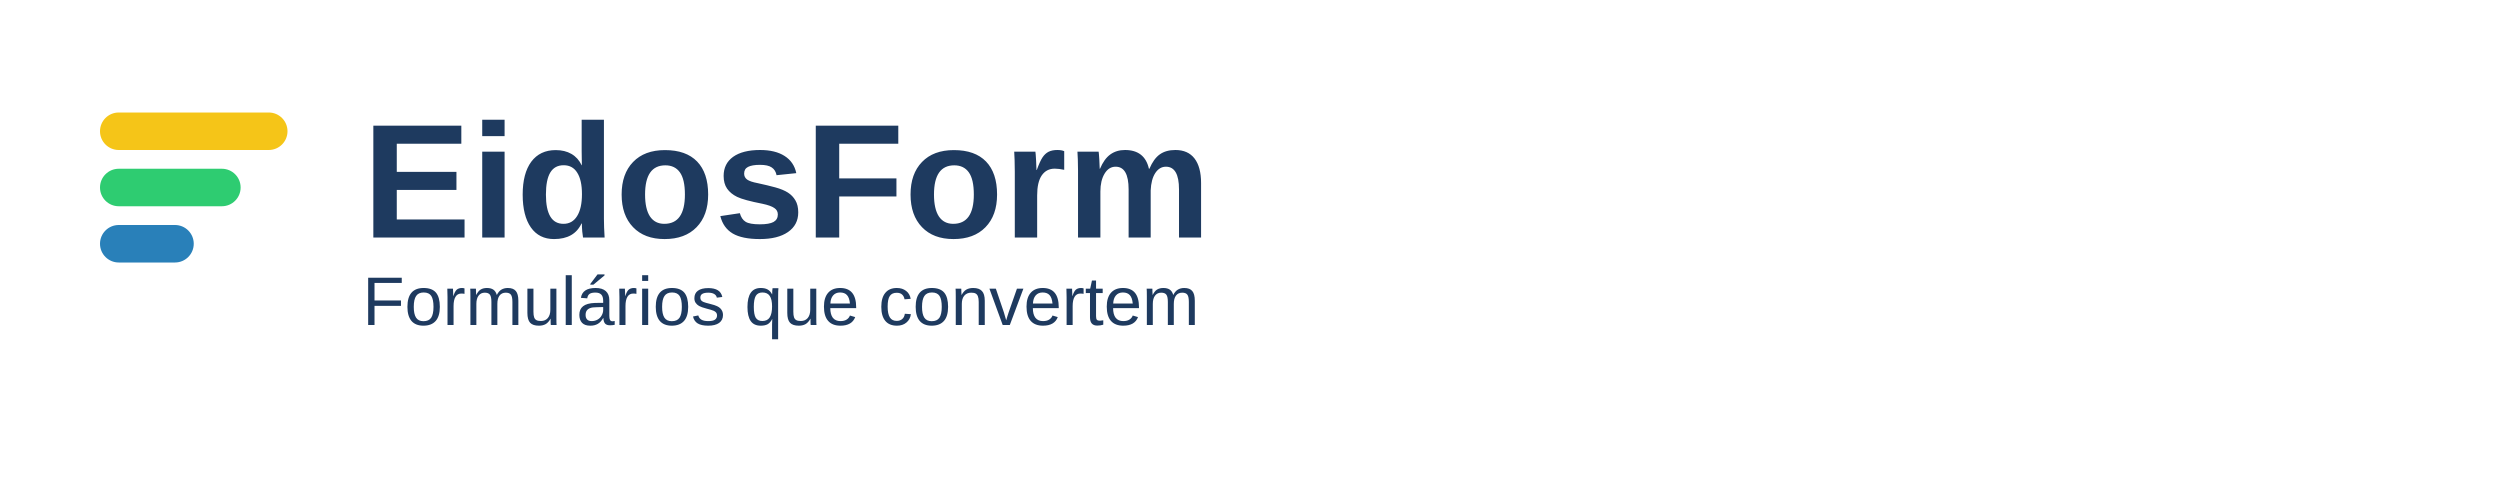
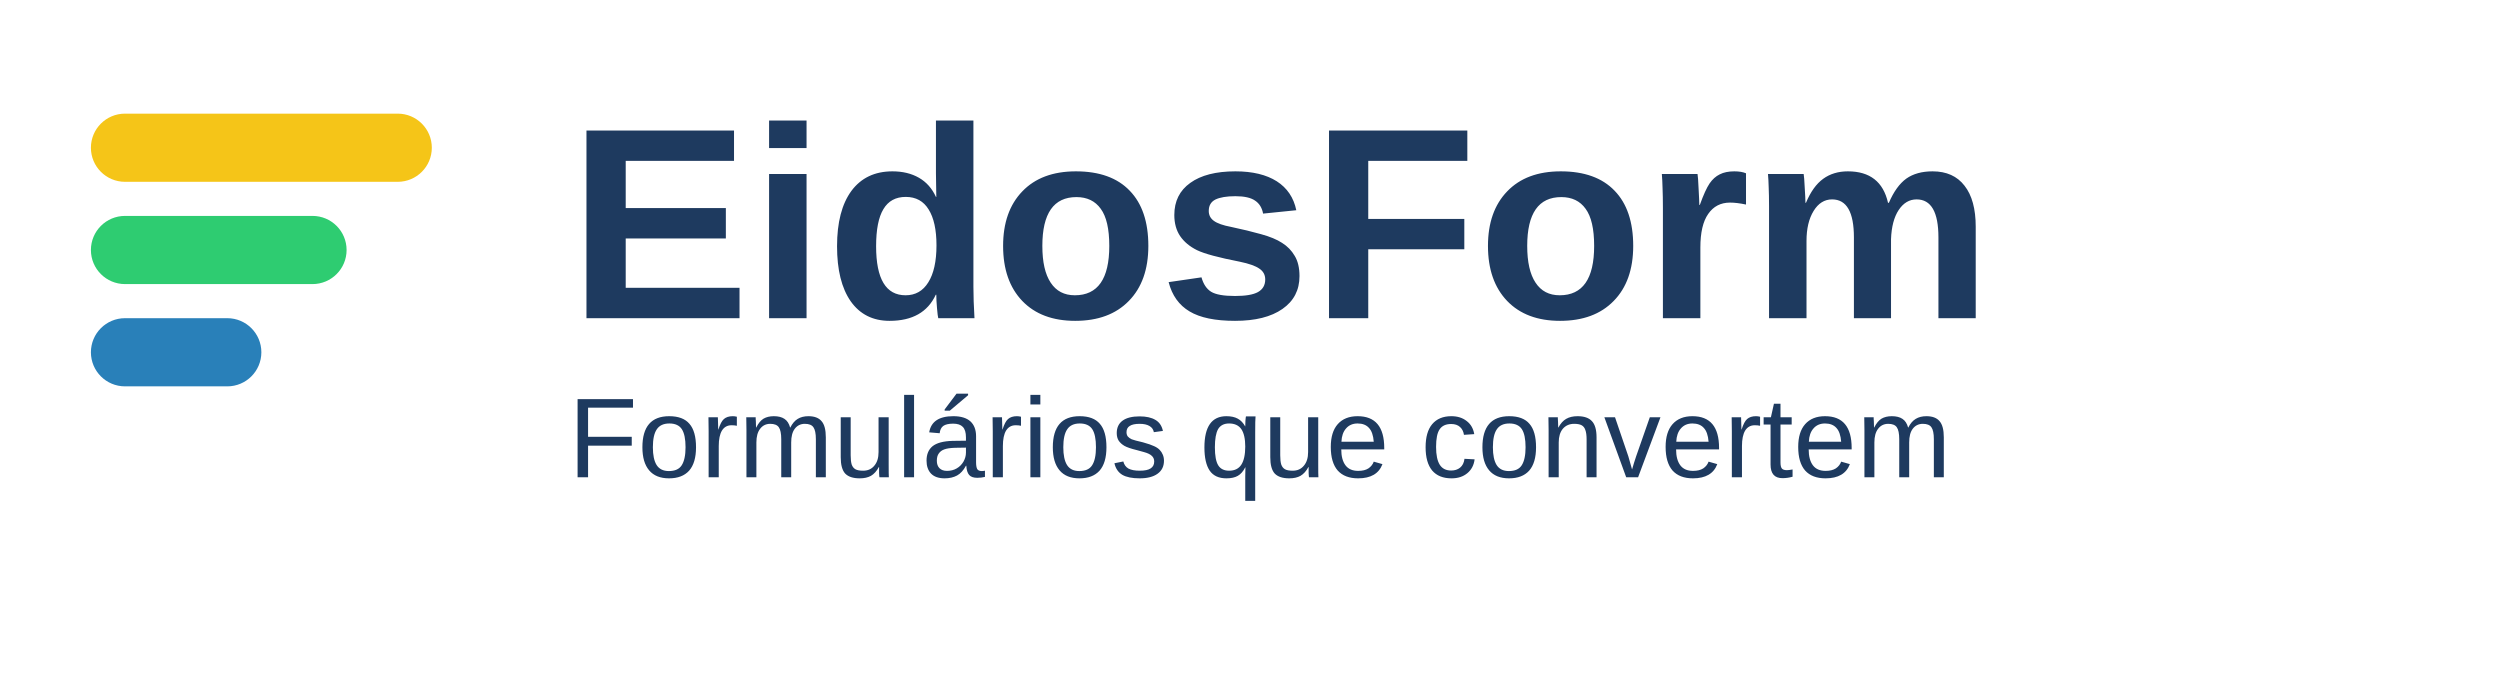
- <svg xmlns="http://www.w3.org/2000/svg" viewBox="0 0 400 80">
-   <rect x="16" y="18" width="30" height="6" rx="3" fill="#F5C518" />
-   <rect x="16" y="27" width="22.5" height="6" rx="3" fill="#2ECC71" />
-   <rect x="16" y="36" width="15" height="6" rx="3" fill="#2980B9" />
-   <text x="58" y="38" font-family="'Segoe UI', 'Helvetica Neue', Arial, sans-serif" font-size="26" font-weight="600" fill="#1E3A5F">EidosForm</text>
-   <text x="58" y="52" font-family="'Segoe UI', 'Helvetica Neue', Arial, sans-serif" font-size="11" font-weight="400" fill="#1E3A5F">Formulários que convertem</text>
+ <svg xmlns="http://www.w3.org/2000/svg" viewBox="0 0 220 60">
+   <rect x="8" y="10" width="30" height="6" rx="3" fill="#F5C518" />
+   <rect x="8" y="19" width="22.5" height="6" rx="3" fill="#2ECC71" />
+   <rect x="8" y="28" width="15" height="6" rx="3" fill="#2980B9" />
+   <text x="50" y="28" font-family="'Segoe UI', 'Helvetica Neue', Arial, sans-serif" font-size="24" font-weight="600" fill="#1E3A5F">EidosForm</text>
+   <text x="50" y="42" font-family="'Segoe UI', 'Helvetica Neue', Arial, sans-serif" font-size="10" font-weight="400" fill="#1E3A5F">Formulários que convertem</text>
</svg>
